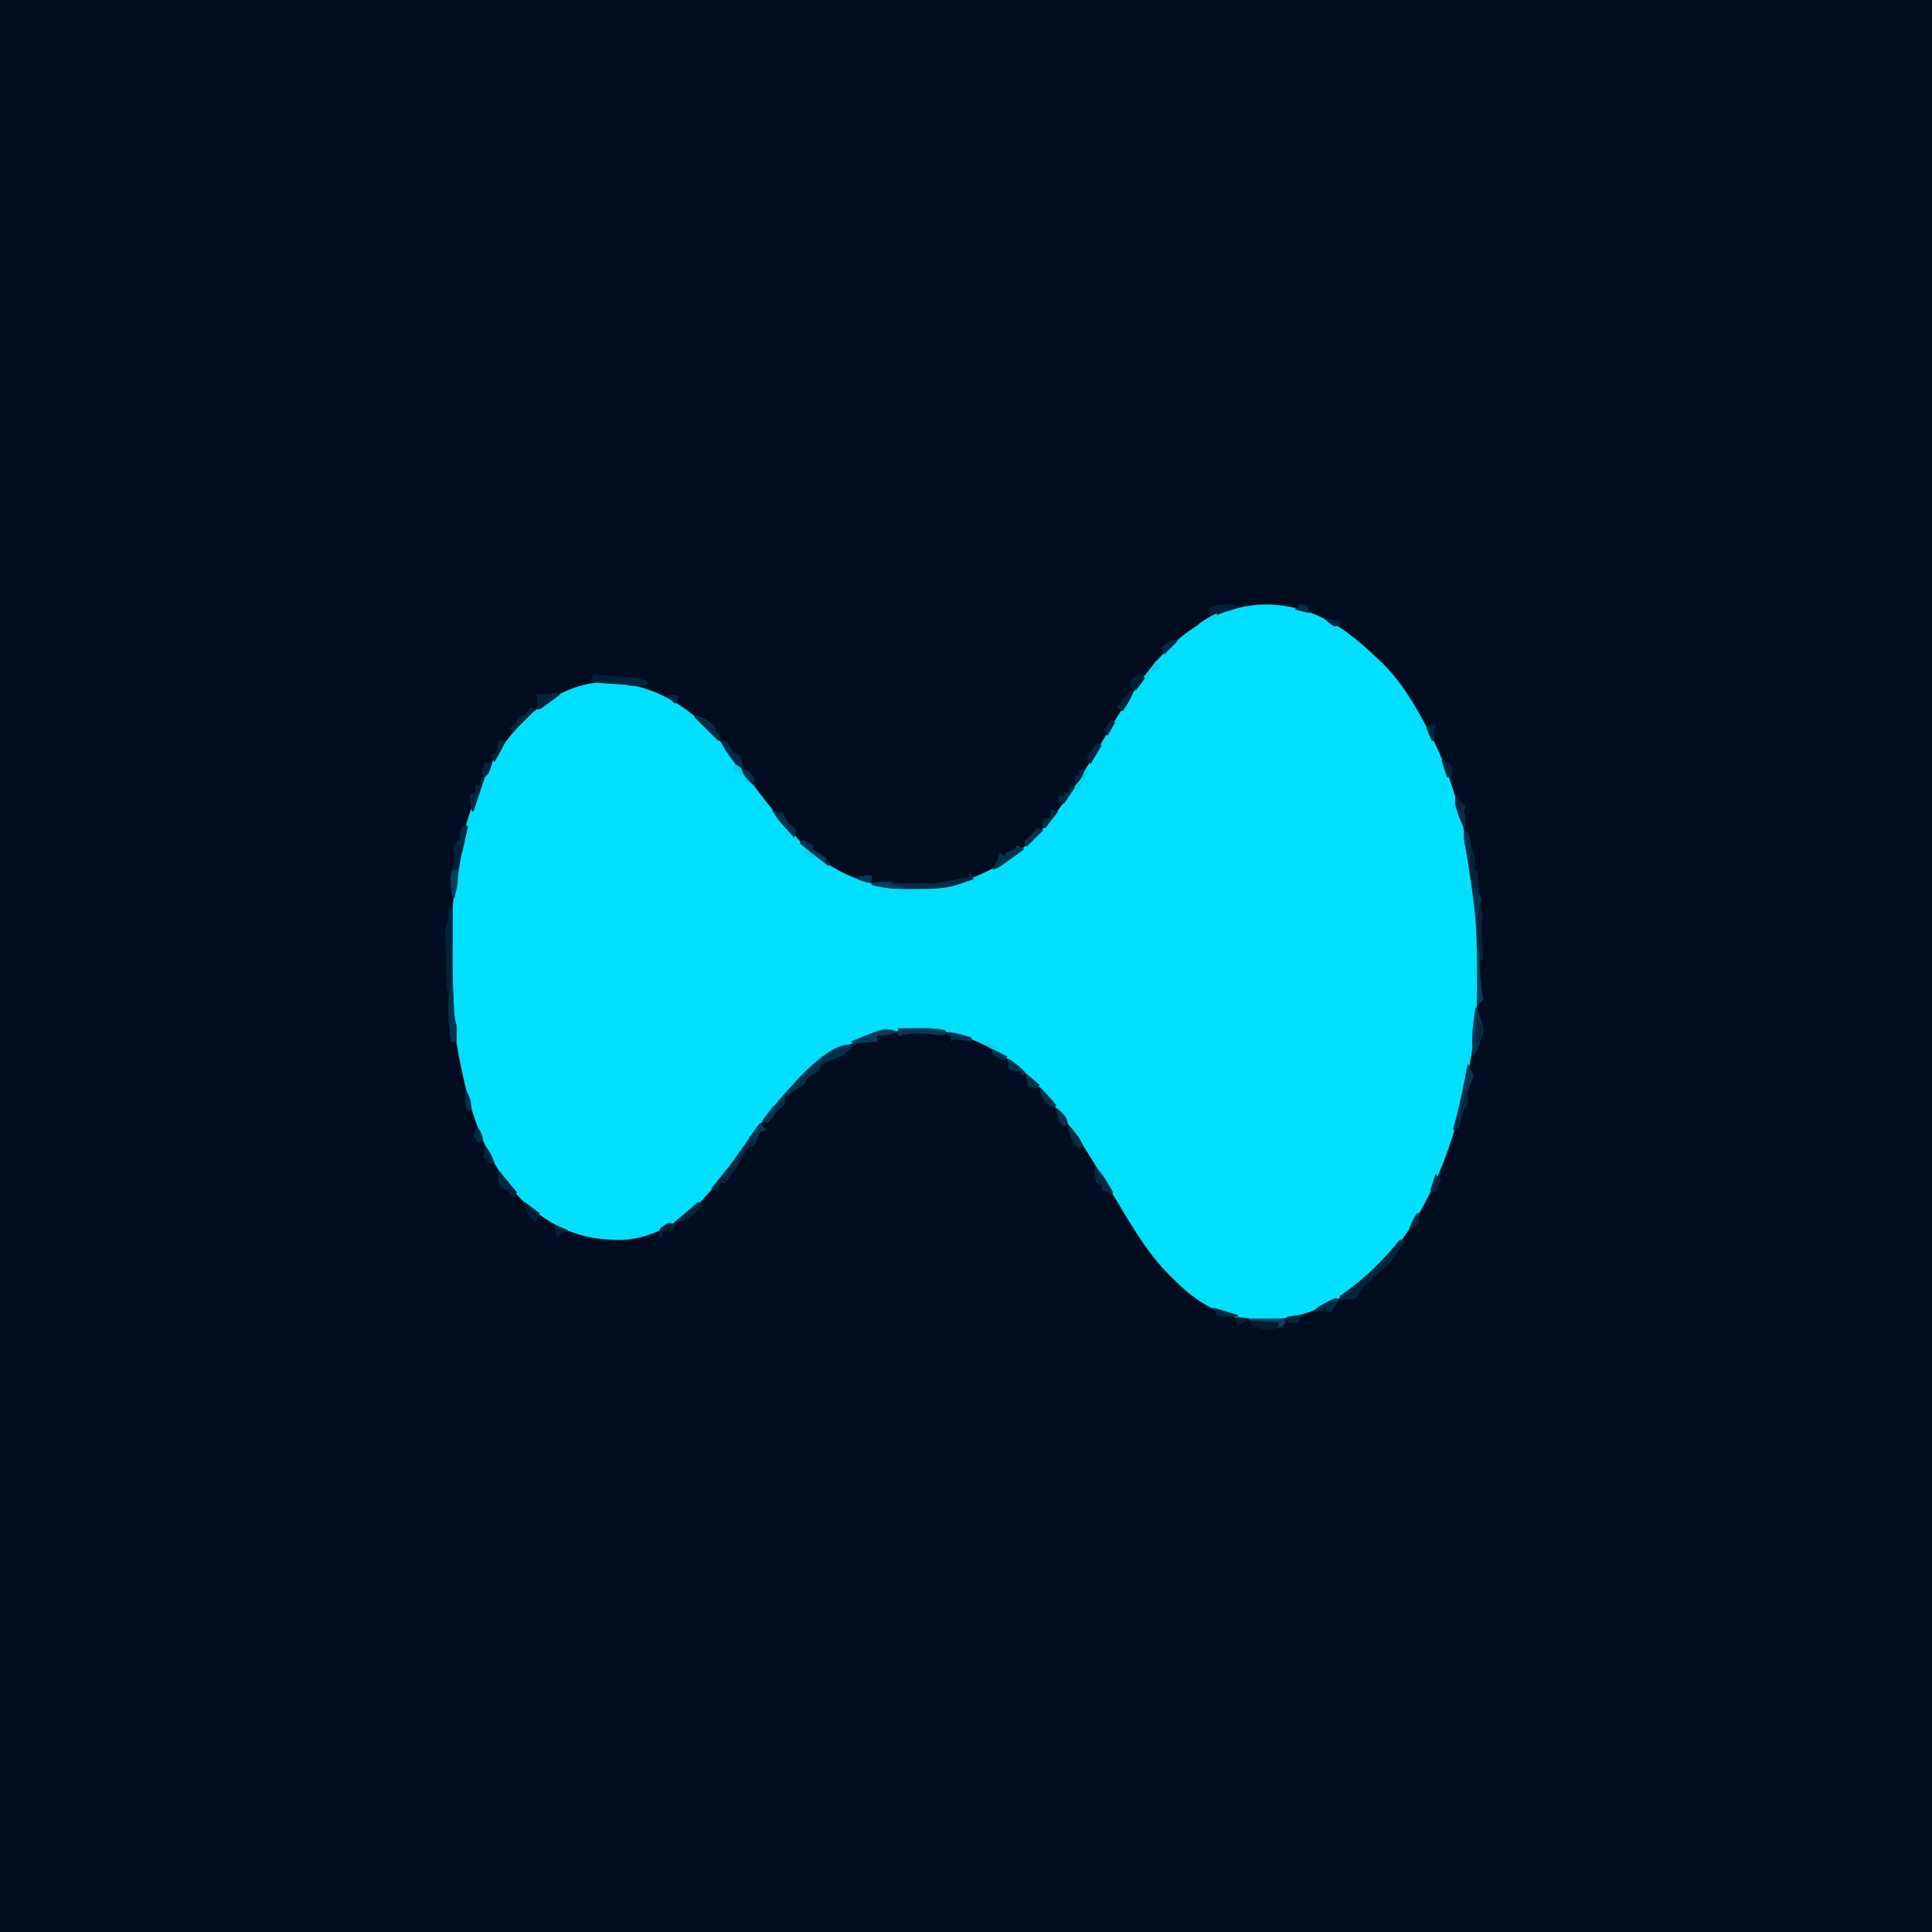
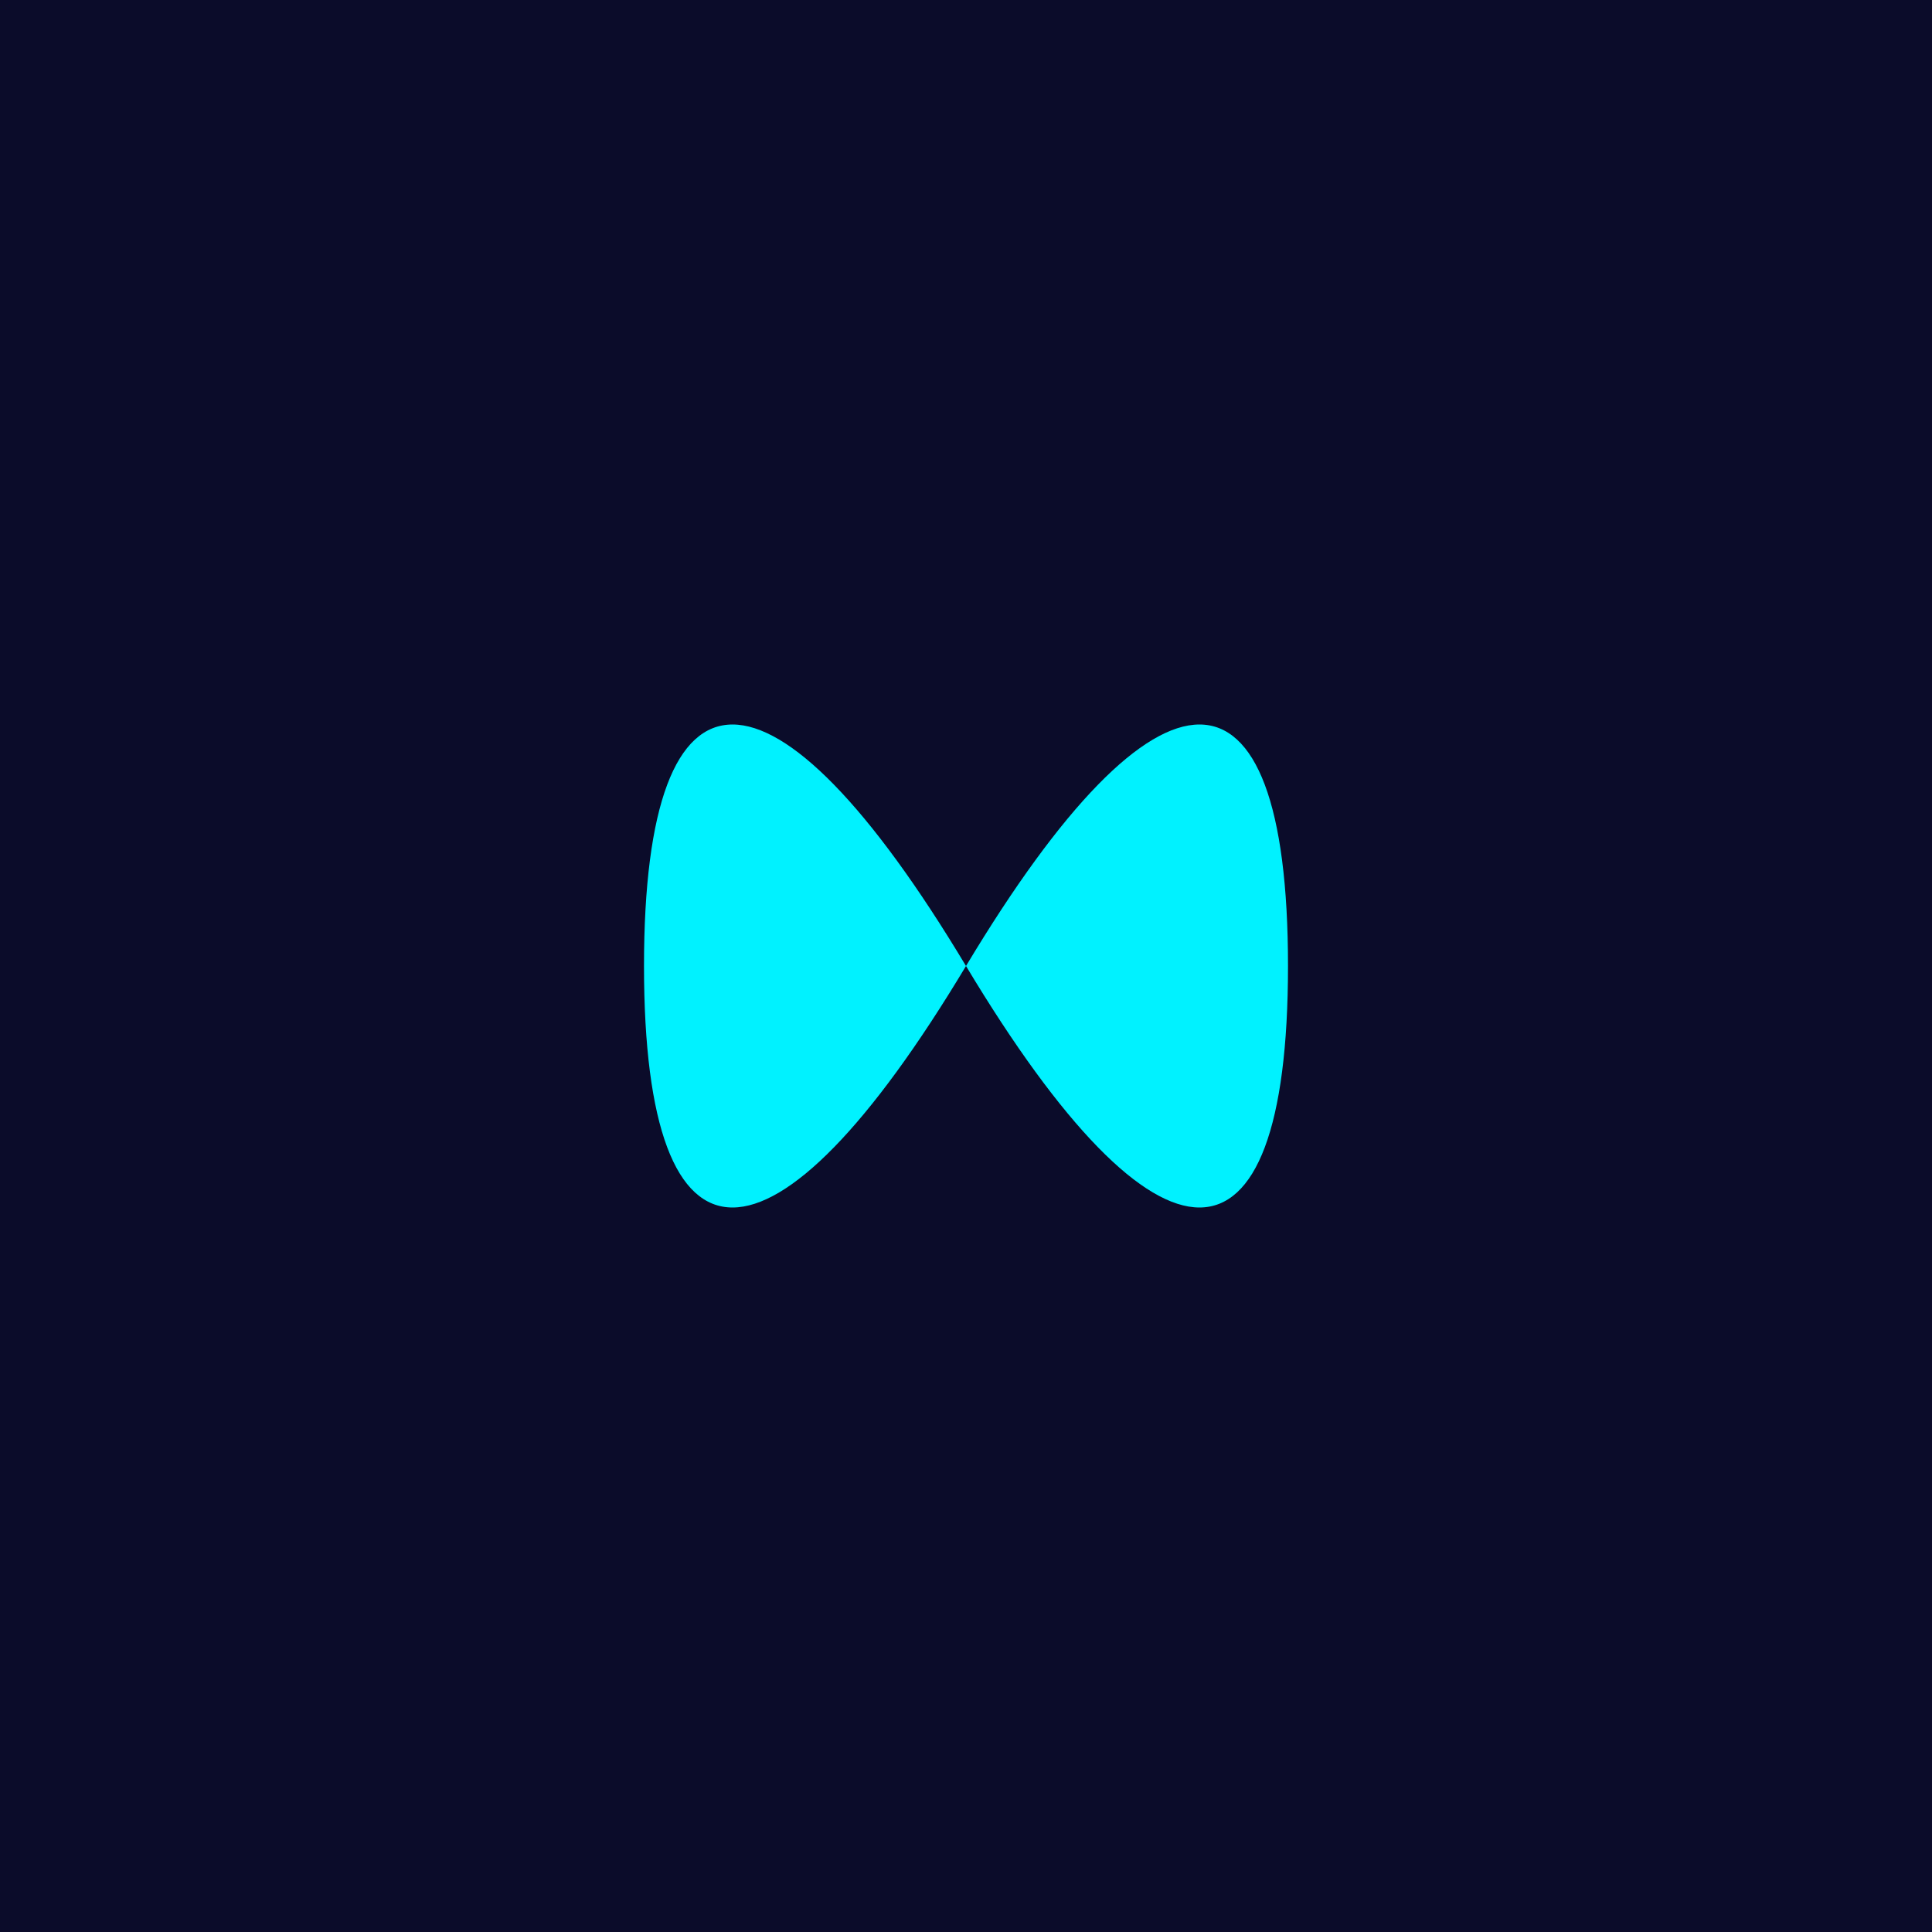
- <svg xmlns="http://www.w3.org/2000/svg" version="1.1" width="1024" height="1024">
-   <path d="M0 0 C337.92 0 675.84 0 1024 0 C1024 337.92 1024 675.84 1024 1024 C686.08 1024 348.16 1024 0 1024 C0 686.08 0 348.16 0 0 Z " fill="#000C20" transform="translate(0,0)" />
-   <path d="M0 0 C5.788 4.192 11.09 8.751 16.25 13.688 C16.913 14.287 17.575 14.886 18.258 15.504 C29.362 25.911 37.311 39.28 44.25 52.688 C44.762 53.664 44.762 53.664 45.284 54.661 C54.378 72.231 60.329 91.335 64.25 110.688 C64.42 111.498 64.59 112.308 64.765 113.142 C65.315 115.78 65.848 118.42 66.375 121.062 C66.534 121.839 66.693 122.616 66.856 123.417 C70.099 140.326 70.658 157.328 70.625 174.5 C70.624 176.11 70.624 176.11 70.623 177.754 C70.582 195.409 69.525 212.307 66.25 229.688 C66.046 230.843 65.843 231.999 65.633 233.19 C57.989 276.052 39.838 323.842 2.941 350.09 C-15.554 362.725 -35.388 367.736 -57.68 364.035 C-60.851 363.132 -63.745 362.044 -66.75 360.688 C-67.81 360.225 -68.869 359.762 -69.961 359.285 C-78.995 354.897 -85.786 348.771 -92.75 341.688 C-93.842 340.593 -93.842 340.593 -94.957 339.477 C-106.983 326.692 -115.653 310.573 -124.75 295.688 C-139.916 270.251 -139.916 270.251 -157.75 246.688 C-158.602 245.703 -159.454 244.718 -160.332 243.703 C-175.574 226.403 -195.394 213.715 -218.75 211.688 C-244.05 210.17 -265.932 217.322 -285 234.188 C-286.592 235.678 -288.176 237.178 -289.75 238.688 C-290.414 239.3 -291.078 239.912 -291.762 240.543 C-304.351 252.519 -314.062 267.793 -324.035 281.926 C-328.541 288.259 -333.424 294.03 -338.75 299.688 C-339.362 300.376 -339.975 301.064 -340.605 301.773 C-351.187 313.19 -367.033 322.088 -382.719 322.891 C-404.418 323.272 -420.432 316.508 -436.25 301.562 C-457.767 279.371 -465.619 248.235 -470.75 218.688 C-471.102 216.793 -471.102 216.793 -471.461 214.859 C-473.896 200.814 -473.854 186.535 -473.925 172.323 C-473.933 170.799 -473.944 169.275 -473.959 167.75 C-474.044 157.515 -473.277 147.824 -471.75 137.688 C-471.584 136.195 -471.429 134.702 -471.293 133.207 C-468.552 104.621 -458.58 73.061 -438.75 51.688 C-437.957 50.815 -437.164 49.942 -436.348 49.043 C-425.581 37.698 -410.529 28.218 -394.523 27.352 C-372.114 26.889 -354.328 35.539 -338.292 50.867 C-331.722 57.292 -326.154 64.271 -320.75 71.688 C-319.737 73.078 -319.737 73.078 -318.703 74.496 C-317.403 76.288 -316.103 78.081 -314.805 79.875 C-308.555 88.429 -302.141 96.579 -294.914 104.332 C-292.75 106.688 -292.75 106.688 -290.312 109.812 C-277.557 124.124 -257.986 134.599 -238.696 135.892 C-235.274 135.992 -231.861 136.01 -228.438 136 C-227.291 136.016 -226.144 136.032 -224.963 136.049 C-201.817 136.062 -180.996 125.373 -164.438 109.75 C-149.638 94.533 -138.715 75.817 -127.933 57.677 C-120.985 45.994 -113.906 34.572 -105.75 23.688 C-104.77 22.369 -104.77 22.369 -103.77 21.023 C-77.274 -13.394 -38.061 -26.145 0 0 Z " fill="#00E0FE" transform="translate(712.75,334.3125)" />
-   <path d="M0 0 C0.66 0 1.32 0 2 0 C2.473 1.924 2.945 3.849 3.418 5.773 C3.938 7.764 4.557 9.729 5.188 11.688 C5.999 14.994 5.974 16.784 5 20 C5.66 20.33 6.32 20.66 7 21 C7.379 23.617 7.379 23.617 7.562 26.875 C7.759 30.201 7.944 32.831 9 36 C8.67 36.99 8.34 37.98 8 39 C8.33 39.619 8.66 40.237 9 40.875 C10 43 10 43 9.535 45.199 C8.888 48.585 9.136 51.507 9.438 54.938 C9.814 59.313 10.06 63.607 10 68 C9.34 68 8.68 68 8 68 C8.143 70.188 8.289 72.375 8.438 74.562 C8.524 75.839 8.61 77.115 8.699 78.43 C8.923 81.086 9.237 83.582 9.75 86.188 C9.832 87.116 9.915 88.044 10 89 C8.516 90.676 8.516 90.676 7 92 C6.985 90.682 6.971 89.364 6.956 88.006 C6.879 46.966 6.879 46.966 0.551 6.539 C0 4 0 4 0 0 Z " fill="#03263E" transform="translate(776,441)" />
-   <path d="M0 0 C-2.831 4.365 -5.288 5.745 -10.031 7.32 C-12.627 8.216 -14.782 9.387 -17 11 C-17.33 11.99 -17.66 12.98 -18 14 C-19.176 14.433 -19.176 14.433 -20.375 14.875 C-23.705 16.302 -24.203 17.931 -26 21 C-28.5 22.625 -28.5 22.625 -31 24 C-31.557 24.557 -32.114 25.114 -32.688 25.688 C-33.121 26.121 -33.554 26.554 -34 27 C-34.66 27 -35.32 27 -36 27 C-36 28.32 -36 29.64 -36 31 C-38.25 33.438 -38.25 33.438 -41 36 C-42.356 37.649 -43.696 39.31 -45 41 C-45.99 40.67 -46.98 40.34 -48 40 C-42.595 33.078 -36.978 26.433 -31 20 C-30.326 19.248 -29.652 18.497 -28.957 17.723 C-23.441 11.834 -8.462 -2.821 0 0 Z " fill="#02324D" transform="translate(452,554)" />
-   <path d="M0 0 C0.33 0 0.66 0 1 0 C0.992 1.767 0.992 1.767 0.984 3.57 C0.966 8.032 0.954 12.494 0.945 16.956 C0.94 18.87 0.933 20.784 0.925 22.698 C0.881 32.521 0.913 42.321 1.441 52.133 C1.5 53.242 1.5 53.242 1.56 54.374 C1.761 57.694 2.082 60.801 3 64 C3.122 66.675 3.045 69.32 3 72 C2.01 72 1.02 72 0 72 C-0.933 65.068 -1.082 58.252 -0.963 51.271 C-0.941 49.514 -0.966 47.757 -1 46 C-1.33 45.67 -1.66 45.34 -2 45 C-2.172 42.577 -2.284 40.18 -2.352 37.754 C-2.375 37.028 -2.398 36.301 -2.422 35.553 C-2.469 34.014 -2.515 32.475 -2.558 30.935 C-2.625 28.576 -2.702 26.217 -2.781 23.857 C-2.826 22.365 -2.87 20.872 -2.914 19.379 C-2.938 18.671 -2.962 17.962 -2.986 17.232 C-3.115 12.23 -3.115 12.23 -2 10 C-1.692 7.669 -1.491 5.338 -1.281 2.996 C-1 1 -1 1 0 0 Z " fill="#02223D" transform="translate(239,480)" />
-   <path d="M0 0 C0.99 0.33 1.98 0.66 3 1 C1.53 2.974 0.056 4.945 -1.426 6.91 C-2.605 8.475 -3.774 10.048 -4.938 11.625 C-7.152 14.175 -9.54 16.229 -12.125 18.391 C-14.088 20.075 -15.96 21.819 -17.812 23.625 C-18.657 24.449 -18.657 24.449 -19.52 25.289 C-21.107 26.952 -21.107 26.952 -21.941 29.164 C-23 31 -23 31 -24.945 31.609 C-26.964 31.74 -28.982 31.87 -31 32 C-31.33 31.34 -31.66 30.68 -32 30 C-31.322 29.527 -30.644 29.054 -29.945 28.566 C-18.28 20.278 -8.98 11.045 0 0 Z " fill="#03253D" transform="translate(742,657)" />
-   <path d="M0 0 C0.66 1.32 1.32 2.64 2 4 C0.127 4.652 -1.749 5.296 -3.625 5.938 C-4.669 6.297 -5.713 6.657 -6.789 7.027 C-14.261 9.291 -21.572 9.183 -29.312 9.188 C-30.498 9.2 -31.683 9.212 -32.904 9.225 C-39.601 9.236 -45.531 8.754 -52 7 C-52 6.67 -52 6.34 -52 6 C-50.355 5.806 -48.709 5.62 -47.062 5.438 C-45.688 5.281 -45.688 5.281 -44.285 5.121 C-43.531 5.081 -42.777 5.041 -42 5 C-41.67 5.33 -41.34 5.66 -41 6 C-39.278 6.1 -37.553 6.131 -35.828 6.133 C-34.771 6.134 -33.714 6.135 -32.625 6.137 C-31.511 6.133 -30.398 6.129 -29.25 6.125 C-28.152 6.129 -27.053 6.133 -25.922 6.137 C-24.86 6.135 -23.797 6.134 -22.703 6.133 C-21.73 6.132 -20.757 6.131 -19.755 6.129 C-17.063 6.003 -14.625 5.593 -12 5 C-10.063 4.642 -8.126 4.288 -6.188 3.938 C-4.724 3.673 -4.724 3.673 -3.23 3.402 C-2.126 3.203 -2.126 3.203 -1 3 C-0.67 2.01 -0.34 1.02 0 0 Z " fill="#022C47" transform="translate(514,462)" />
-   <path d="M0 0 C0.99 1.32 1.98 2.64 3 4 C2.01 4.33 1.02 4.66 0 5 C-0.474 6.134 -0.949 7.269 -1.438 8.438 C-3 12 -3 12 -4.953 12.969 C-7.548 14.276 -8.058 15.475 -9.312 18.062 C-11.959 23.125 -15.08 27.823 -19 32 C-19.66 32 -20.32 32 -21 32 C-21.66 33.32 -22.32 34.64 -23 36 C-23.99 35.67 -24.98 35.34 -26 35 C-25.513 34.438 -25.025 33.876 -24.523 33.297 C-17.237 24.659 -10.88 15.42 -4.483 6.115 C-3.03 4.043 -1.53 2.016 0 0 Z " fill="#032B45" transform="translate(403,595)" />
-   <path d="M0 0 C0.66 0.33 1.32 0.66 2 1 C1.746 1.984 1.492 2.967 1.23 3.98 C-1.669 15.558 -3.488 27.167 -5 39 C-8.446 32.438 -7.278 25.997 -5.34 19.043 C-4.954 16.721 -5.391 15.247 -6 13 C-5.01 10.334 -4.572 9.286 -2 8 C-2.062 6.855 -2.062 6.855 -2.125 5.688 C-2 3 -2 3 0 0 Z " fill="#032039" transform="translate(246,437)" />
-   <path d="M0 0 C1 2 2 4 3 6 C2.24 7.949 1.478 9.896 0.695 11.836 C-0.288 14.895 -0.063 17.812 0 21 C-0.66 21.99 -1.32 22.98 -2 24 C-2.79 26.59 -3.456 29.196 -4.121 31.82 C-4.411 32.54 -4.701 33.259 -5 34 C-6.485 34.495 -6.485 34.495 -8 35 C-7.815 34.353 -7.629 33.706 -7.438 33.04 C-5.422 25.851 -3.795 18.628 -2.312 11.312 C-2.088 10.217 -1.863 9.122 -1.631 7.994 C-1.084 5.33 -0.541 2.665 0 0 Z " fill="#022B45" transform="translate(778,564)" />
-   <path d="M0 0 C5.94 0 11.88 0 18 0 C18 0.99 18 1.98 18 3 C16.343 3.69 14.674 4.353 13 5 C12.381 5.247 11.762 5.495 11.125 5.75 C7.219 6.209 3.467 4.734 0 3 C0 2.01 0 1.02 0 0 Z " fill="#051C30" transform="translate(663,699)" />
-   <path d="M0 0 C0.99 0.33 1.98 0.66 3 1 C5.414 1.204 7.831 1.365 10.25 1.5 C22.58 2.193 22.58 2.193 28 4 C28 4.66 28 5.32 28 6 C23.9 6.71 20.983 7.01 17 6 C14.669 5.802 12.335 5.639 10 5.5 C2.521 5.056 2.521 5.056 -1 4 C-1 1 -1 1 0 0 Z " fill="#032741" transform="translate(315,357)" />
-   <path d="M0 0 C0.66 0 1.32 0 2 0 C2.473 1.924 2.945 3.849 3.418 5.773 C3.938 7.764 4.557 9.729 5.188 11.688 C5.999 14.994 5.974 16.784 5 20 C5.66 20.33 6.32 20.66 7 21 C7.414 23.285 7.414 23.285 7.625 26.062 C7.7 26.982 7.775 27.901 7.852 28.848 C7.901 29.558 7.95 30.268 8 31 C7.34 31.33 6.68 31.66 6 32 C2.099 14.617 2.099 14.617 0.75 8.125 C0.6 7.406 0.451 6.686 0.297 5.945 C0 4 0 4 0 0 Z " fill="#03243C" transform="translate(776,441)" />
-   <path d="M0 0 C0.33 0 0.66 0 1 0 C1.535 1.725 2.052 3.455 2.562 5.188 C2.853 6.15 3.143 7.113 3.441 8.105 C4.646 14.349 1.829 20.497 -1 26 C-2.607 17.162 -1.223 8.806 0 0 Z " fill="#013751" transform="translate(782,534)" />
-   <path d="M0 0 C2.854 -0.027 5.708 -0.047 8.562 -0.062 C9.362 -0.071 10.162 -0.079 10.986 -0.088 C15.76 -0.107 20.317 0.022 25 1 C25.33 1.66 25.66 2.32 26 3 C22.89 4.037 21.313 3.778 18.164 3.262 C12.081 2.526 5.973 2.641 0 4 C0 2.68 0 1.36 0 0 Z " fill="#023955" transform="translate(476,545)" />
-   <path d="M0 0 C0.33 0 0.66 0 1 0 C1.061 1.253 1.121 2.506 1.184 3.797 C1.268 5.448 1.353 7.099 1.438 8.75 C1.477 9.575 1.516 10.4 1.557 11.25 C1.599 12.049 1.64 12.848 1.684 13.672 C1.72 14.405 1.757 15.138 1.795 15.894 C2.001 18.014 2.463 19.943 3 22 C3.122 24.675 3.045 27.32 3 30 C2.01 30 1.02 30 0 30 C-1.283 20.26 -2.31 9.625 0 0 Z " fill="#033550" transform="translate(239,522)" />
-   <path d="M0 0 C-3.877 1.193 -6.916 2 -11 2 C-11 2.99 -11 3.98 -11 5 C-12.048 5.091 -12.048 5.091 -13.117 5.184 C-14.027 5.267 -14.937 5.351 -15.875 5.438 C-16.78 5.519 -17.685 5.6 -18.617 5.684 C-21.011 5.87 -21.011 5.87 -23 7 C-23.66 6.34 -24.32 5.68 -25 5 C-6.76 -2.535 -6.76 -2.535 0 0 Z " fill="#023D5A" transform="translate(476,547)" />
-   <path d="M0 0 C1.32 0.66 2.64 1.32 4 2 C1.732 3.651 -0.539 5.296 -2.812 6.938 C-3.455 7.406 -4.098 7.875 -4.76 8.357 C-5.382 8.805 -6.004 9.253 -6.645 9.715 C-7.215 10.129 -7.786 10.542 -8.374 10.969 C-10 12 -10 12 -13 13 C-12.711 12.443 -12.422 11.886 -12.125 11.312 C-10.959 8.915 -9.966 6.484 -9 4 C-8.01 4.66 -7.02 5.32 -6 6 C-6 5.34 -6 4.68 -6 4 C-5.196 3.711 -4.391 3.422 -3.562 3.125 C-0.867 2.267 -0.867 2.267 0 0 Z " fill="#023450" transform="translate(539,448)" />
-   <path d="M0 0 C2.062 0.438 2.062 0.438 4 1 C2.673 2.008 1.337 3.005 0 4 C-0.579 4.433 -1.158 4.866 -1.754 5.312 C-2.371 5.766 -2.989 6.22 -3.625 6.688 C-4.215 7.124 -4.806 7.561 -5.414 8.012 C-7 9 -7 9 -9 9 C-8.814 8.422 -8.629 7.845 -8.438 7.25 C-7.96 4.793 -8.243 3.356 -9 1 C-7.701 1.021 -6.401 1.041 -5.062 1.062 C-3.708 1.084 -2.352 1.071 -1 1 C-0.67 0.67 -0.34 0.34 0 0 Z " fill="#02243C" transform="translate(293,367)" />
-   <path d="M0 0 C2.682 2.425 4.369 5.075 6.188 8.188 C6.717 9.089 7.247 9.99 7.793 10.918 C8.191 11.605 8.59 12.292 9 13 C8.34 13.66 7.68 14.32 7 15 C7 14.34 7 13.68 7 13 C5.68 12.67 4.36 12.34 3 12 C3 11.01 3 10.02 3 9 C2.01 8.67 1.02 8.34 0 8 C-0.381 5.674 -0.713 3.339 -1 1 C-0.67 0.67 -0.34 0.34 0 0 Z " fill="#032B45" transform="translate(581,619)" />
-   <path d="M0 0 C0 0.33 0 0.66 0 1 C-0.652 1.193 -1.305 1.387 -1.977 1.586 C-6.677 2.986 -11.358 4.412 -16 6 C-16 4.35 -16 2.7 -16 1 C-10.287 -1.066 -5.963 -1.001 0 0 Z " fill="#032238" transform="translate(657,321)" />
-   <path d="M0 0 C0.557 0.701 1.114 1.403 1.688 2.125 C4.091 5.113 6.538 8.059 9 11 C8.01 12.485 8.01 12.485 7 14 C6.588 13.381 6.175 12.762 5.75 12.125 C4.181 9.879 4.181 9.879 1.875 9.125 C0 8 0 8 -0.812 5 C-1 2 -1 2 0 0 Z " fill="#03263F" transform="translate(265,621)" />
-   <path d="M0 0 C0.66 0 1.32 0 2 0 C0 6 -2 12 -4 18 C-4.33 18 -4.66 18 -5 18 C-5.33 15.03 -5.66 12.06 -6 9 C-5.01 8.67 -4.02 8.34 -3 8 C-3 6.68 -3 5.36 -3 4 C-2.34 4 -1.68 4 -1 4 C-0.67 2.68 -0.34 1.36 0 0 Z " fill="#032842" transform="translate(255,412)" />
-   <path d="M0 0 C0.99 0.33 1.98 0.66 3 1 C-0.678 5.526 -4.411 9.394 -9 13 C-9.66 12.34 -10.32 11.68 -11 11 C-10.01 10.34 -9.02 9.68 -8 9 C-7.67 8.319 -7.34 7.639 -7 6.938 C-6 5 -6 5 -3 4 C-1.315 2.003 -1.315 2.003 0 0 Z " fill="#032942" transform="translate(281,375)" />
-   <path d="M0 0 C4.015 0.618 6.804 2.568 10 5 C11.25 7.125 11.25 7.125 12 9 C12.66 9.66 13.32 10.32 14 11 C13.67 11.99 13.34 12.98 13 14 C10.83 11.857 8.664 9.711 6.5 7.562 C5.88 6.951 5.26 6.339 4.621 5.709 C4.035 5.126 3.448 4.542 2.844 3.941 C2.027 3.132 2.027 3.132 1.193 2.307 C0 1 0 1 0 0 Z " fill="#022C46" transform="translate(368,379)" />
-   <path d="M0 0 C0.99 0 1.98 0 3 0 C4.353 1.987 5.686 3.987 7 6 C7.99 6.33 8.98 6.66 10 7 C11.188 10.562 11.188 10.562 12 14 C11.01 14.495 11.01 14.495 10 15 C8.705 13.253 7.414 11.502 6.125 9.75 C5.406 8.775 4.686 7.801 3.945 6.797 C2.39 4.561 1.118 2.471 0 0 Z " fill="#022B45" transform="translate(382,393)" />
-   <path d="M0 0 C0.99 0.66 1.98 1.32 3 2 C1.471 3.327 -0.074 4.636 -1.625 5.938 C-2.484 6.668 -3.342 7.399 -4.227 8.152 C-7.25 10.166 -9.417 10.669 -13 11 C-12.34 10.484 -11.68 9.969 -11 9.438 C-7.247 6.388 -3.624 3.201 0 0 Z " fill="#03273F" transform="translate(370,637)" />
-   <path d="M0 0 C0.33 0 0.66 0 1 0 C1.061 1.29 1.121 2.581 1.184 3.91 C1.268 5.628 1.353 7.345 1.438 9.062 C1.477 9.91 1.516 10.758 1.557 11.631 C1.75 15.492 2.022 19.12 2.723 22.934 C2.86 24.451 2.86 24.451 3 26 C2.01 26.99 1.02 27.98 0 29 C0 19.43 0 9.86 0 0 Z " fill="#02415D" transform="translate(783,504)" />
-   <path d="M0 0 C0.268 0.619 0.536 1.238 0.812 1.875 C1.956 4.3 1.956 4.3 5 6 C4.67 6.99 4.34 7.98 4 9 C4.33 9.99 4.66 10.98 5 12 C4.724 14.009 4.398 16.012 4 18 C2.446 15.068 1.302 12.166 0.312 9 C0.041 8.154 -0.231 7.309 -0.512 6.438 C-1.025 3.877 -0.842 2.442 0 0 Z " fill="#022D47" transform="translate(772,421)" />
-   <path d="M0 0 C1.98 0.99 3.96 1.98 6 3 C6 3.66 6 4.32 6 5 C7.564 6.285 7.564 6.285 9.5 7.5 C11.469 8.781 11.469 8.781 13 10 C13 10.66 13 11.32 13 12 C13.66 12 14.32 12 15 12 C14.67 12.66 14.34 13.32 14 14 C8.924 10.086 3.894 6.141 -1 2 C-0.67 1.34 -0.34 0.68 0 0 Z " fill="#023A59" transform="translate(425,445)" />
-   <path d="M0 0 C0.99 0 1.98 0 3 0 C2.885 1.751 2.758 3.501 2.625 5.25 C2.555 6.225 2.486 7.199 2.414 8.203 C2.015 10.896 1.365 12.67 0 15 C-0.846 12.059 -1.135 9.432 -1.125 6.375 C-1.128 5.599 -1.13 4.823 -1.133 4.023 C-1 2 -1 2 0 0 Z " fill="#053F58" transform="translate(240,461)" />
-   <path d="M0 0 C0.619 0.351 1.238 0.701 1.875 1.062 C2.576 1.372 3.277 1.681 4 2 C4.66 1.67 5.32 1.34 6 1 C6.227 1.722 6.454 2.444 6.688 3.188 C7.887 6.204 7.887 6.204 10.688 8.562 C11.451 9.367 12.214 10.171 13 11 C12.645 13.152 12.645 13.152 12 15 C10.557 13.442 9.121 11.879 7.688 10.312 C6.887 9.442 6.086 8.572 5.262 7.676 C3.185 5.218 1.562 2.805 0 0 Z " fill="#02314C" transform="translate(409,429)" />
-   <path d="M0 0 C0.66 0.33 1.32 0.66 2 1 C-0.475 4.465 -0.475 4.465 -3 8 C-3.99 7.01 -4.98 6.02 -6 5 C-6 5.66 -6 6.32 -6 7 C-7.98 7 -9.96 7 -12 7 C-9.798 4.798 -7.771 3.718 -5 2.312 C-4.113 1.855 -3.226 1.397 -2.312 0.926 C-1.549 0.62 -0.786 0.315 0 0 Z " fill="#032B44" transform="translate(708,688)" />
-   <path d="M0 0 C0.66 0 1.32 0 2 0 C1.403 3.342 0.264 5.464 -2 8 C-2.66 8 -3.32 8 -4 8 C-4.66 9.32 -5.32 10.64 -6 12 C-6.99 11.67 -7.98 11.34 -9 11 C-7.549 9.161 -6.089 7.329 -4.625 5.5 C-3.813 4.479 -3.001 3.458 -2.164 2.406 C-1.45 1.612 -0.736 0.818 0 0 Z " fill="#02263F" transform="translate(386,619)" />
-   <path d="M0 0 C4.208 0.489 8.018 1.578 12 3 C12 3.66 12 4.32 12 5 C11.06 4.874 11.06 4.874 10.102 4.746 C8.876 4.593 8.876 4.593 7.625 4.438 C6.407 4.281 6.407 4.281 5.164 4.121 C2.951 3.818 2.951 3.818 1 5 C1 4.01 1 3.02 1 2 C0.34 1.67 -0.32 1.34 -1 1 C-0.67 0.67 -0.34 0.34 0 0 Z " fill="#02314C" transform="translate(503,547)" />
-   <path d="M0 0 C3 6 3 6 2.441 7.945 C2.006 9.024 2.006 9.024 1.562 10.125 C1.275 10.849 0.988 11.574 0.691 12.32 C0.463 12.875 0.235 13.429 0 14 C-0.66 14 -1.32 14 -2 14 C-1.858 12.416 -1.711 10.833 -1.562 9.25 C-1.481 8.368 -1.4 7.487 -1.316 6.578 C-1.038 4.306 -0.612 2.201 0 0 Z " fill="#043A55" transform="translate(778,564)" />
-   <path d="M0 0 C3.984 2.163 6.89 4.712 10 8 C9.01 8.33 8.02 8.66 7 9 C7 8.34 7 7.68 7 7 C4.03 6.505 4.03 6.505 1 6 C0 3 0 3 0 0 Z " fill="#013450" transform="translate(534,561)" />
-   <path d="M0 0 C3.336 2.991 5.151 5.932 7 10 C6.34 10.66 5.68 11.32 5 12 C1.444 8.929 0.452 5.356 -1 1 C-0.67 0.67 -0.34 0.34 0 0 Z " fill="#022F48" transform="translate(567,597)" />
-   <path d="M0 0 C0.99 0.33 1.98 0.66 3 1 C0.03 5.95 0.03 5.95 -3 11 C-3.66 10.01 -4.32 9.02 -5 8 C-3.35 5.36 -1.7 2.72 0 0 Z " fill="#032A45" transform="translate(581,394)" />
-   <path d="M0 0 C0.66 0.33 1.32 0.66 2 1 C0.187 4.777 -1.907 8.373 -4 12 C-4.66 10.68 -5.32 9.36 -6 8 C-5.01 7.67 -4.02 7.34 -3 7 C-2.876 6.031 -2.752 5.061 -2.625 4.062 C-2.419 3.052 -2.212 2.041 -2 1 C-1.34 0.67 -0.68 0.34 0 0 Z " fill="#03243C" transform="translate(266,392)" />
-   <path d="M0 0 C0.66 0 1.32 0 2 0 C0.55 4.11 -1.511 7.433 -4 11 C-4.99 10.34 -5.98 9.68 -7 9 C-6.022 7.687 -5.042 6.374 -4.062 5.062 C-3.517 4.332 -2.972 3.601 -2.41 2.848 C-1 1 -1 1 0 0 Z " fill="#03263F" transform="translate(599,366)" />
-   <path d="M0 0 C-2.97 3.96 -2.97 3.96 -6 8 C-6.99 7.34 -7.98 6.68 -9 6 C-8.812 4.188 -8.812 4.188 -8 2 C-3.744 -1.248 -3.744 -1.248 0 0 Z " fill="#03223A" transform="translate(608,358)" />
-   <path d="M0 0 C2.325 2.853 3.751 5.541 5 9 C4.01 9.495 4.01 9.495 3 10 C2.34 9.67 1.68 9.34 1 9 C1 8.34 1 7.68 1 7 C0.34 7 -0.32 7 -1 7 C-0.67 4.69 -0.34 2.38 0 0 Z " fill="#03243D" transform="translate(257,607)" />
-   <path d="M0 0 C0.66 0.33 1.32 0.66 2 1 C1.01 5.62 0.02 10.24 -1 15 C-1.33 13.68 -1.66 12.36 -2 11 C-2.66 11 -3.32 11 -4 11 C-4 10.34 -4 9.68 -4 9 C-3.34 8.67 -2.68 8.34 -2 8 C-2.041 7.237 -2.083 6.474 -2.125 5.688 C-2 3 -2 3 0 0 Z " fill="#032B45" transform="translate(246,437)" />
-   <path d="M0 0 C0.66 0.33 1.32 0.66 2 1 C0.02 3.97 -1.96 6.94 -4 10 C-4.99 9.67 -5.98 9.34 -7 9 C-7 8.01 -7 7.02 -7 6 C-6.01 6 -5.02 6 -4 6 C-4 5.34 -4 4.68 -4 4 C-3.34 4 -2.68 4 -2 4 C-1.34 2.68 -0.68 1.36 0 0 Z " fill="#012C46" transform="translate(568,416)" />
-   <path d="M0 0 C5.94 0 11.88 0 18 0 C18 0.99 18 1.98 18 3 C16.02 3.99 16.02 3.99 14 5 C14.33 4.01 14.66 3.02 15 2 C10.05 1.67 5.1 1.34 0 1 C0 0.67 0 0.34 0 0 Z " fill="#014360" transform="translate(663,699)" />
-   <path d="M0 0 C3.26 3.17 6.222 6.399 9 10 C8.01 10.495 8.01 10.495 7 11 C3.503 8.552 1.377 6.622 0.375 2.312 C0.251 1.549 0.128 0.786 0 0 Z " fill="#02324D" transform="translate(551,576)" />
-   <path d="M0 0 C2.31 1.98 4.62 3.96 7 6 C6.67 6.66 6.34 7.32 6 8 C4.35 7.67 2.7 7.34 1 7 C0.313 4.509 0 2.621 0 0 Z " fill="#02314D" transform="translate(544,569)" />
-   <path d="M0 0 C0.66 0 1.32 0 2 0 C3.513 5.16 4.335 8.66 3 14 C2.67 14 2.34 14 2 14 C1.662 12.418 1.33 10.834 1 9.25 C0.814 8.368 0.629 7.487 0.438 6.578 C0 4 0 4 0 0 Z " fill="#04314D" transform="translate(776,441)" />
-   <path d="M0 0 C-0.33 0.99 -0.66 1.98 -1 3 C-2.98 3.33 -4.96 3.66 -7 4 C-7 4.99 -7 5.98 -7 7 C-7.66 6.67 -8.32 6.34 -9 6 C-8.812 4.188 -8.812 4.188 -8 2 C-3.744 -1.248 -3.744 -1.248 0 0 Z " fill="#02233C" transform="translate(358,649)" />
-   <path d="M0 0 C2.64 1.98 5.28 3.96 8 6 C7.34 7.65 6.68 9.3 6 11 C3.028 8.452 1.585 5.547 0 2 C0 1.34 0 0.68 0 0 Z " fill="#02223B" transform="translate(278,637)" />
-   <path d="M0 0 C0.99 0.33 1.98 0.66 3 1 C0.03 3.97 -2.94 6.94 -6 10 C-6.33 9.01 -6.66 8.02 -7 7 C-4.667 4.667 -2.333 2.333 0 0 Z " fill="#023452" transform="translate(550,439)" />
-   <path d="M0 0 C1.32 0 2.64 0 4 0 C2.25 5.75 2.25 5.75 0 8 C-0.66 7.34 -1.32 6.68 -2 6 C-1.34 4.02 -0.68 2.04 0 0 Z " fill="#022541" transform="translate(257,404)" />
-   <path d="M0 0 C0.99 0.33 1.98 0.66 3 1 C5.566 1.227 8.117 1.416 10.688 1.562 C11.74 1.627 11.74 1.627 12.814 1.693 C14.543 1.799 16.271 1.9 18 2 C18 2.33 18 2.66 18 3 C11.4 3.33 4.8 3.66 -2 4 C-1.34 2.68 -0.68 1.36 0 0 Z " fill="#052036" transform="translate(315,357)" />
-   <path d="M0 0 C0.99 1.32 1.98 2.64 3 4 C2.01 4.33 1.02 4.66 0 5 C-1.685 6.997 -1.685 6.997 -3 9 C-3.99 8.67 -4.98 8.34 -6 8 C-4.02 5.36 -2.04 2.72 0 0 Z " fill="#023851" transform="translate(403,595)" />
-   <path d="M0 0 C0 0.33 0 0.66 0 1 C2.97 1.495 2.97 1.495 6 2 C6 2.33 6 2.66 6 3 C-0.002 3.218 -5.192 2.506 -11 1 C-11 0.67 -11 0.34 -11 0 C-6.982 -0.841 -3.982 -1.054 0 0 Z " fill="#023F5E" transform="translate(473,468)" />
-   <path d="M0 0 C1.32 0.33 2.64 0.66 4 1 C1.69 3.97 -0.62 6.94 -3 10 C-3.66 9.67 -4.32 9.34 -5 9 C-4.67 7.68 -4.34 6.36 -4 5 C-2.68 4.67 -1.36 4.34 0 4 C0 2.68 0 1.36 0 0 Z " fill="#012C47" transform="translate(557,429)" />
-   <path d="M0 0 C0.33 0.66 0.66 1.32 1 2 C-1.79 5.487 -4.252 8.502 -8 11 C-8.66 10.67 -9.32 10.34 -10 10 C-6.7 6.7 -3.4 3.4 0 0 Z " fill="#0CDEF9" transform="translate(283,377)" />
-   <path d="M0 0 C0.33 0.66 0.66 1.32 1 2 C1.66 2.33 2.32 2.66 3 3 C2.691 3.598 2.381 4.196 2.062 4.812 C0.898 7.09 0.898 7.09 0 10 C-0.99 9.67 -1.98 9.34 -3 9 C-2.01 6.03 -1.02 3.06 0 0 Z " fill="#032942" transform="translate(761,622)" />
-   <path d="M0 0 C0.33 1.32 0.66 2.64 1 4 C-0.938 6.75 -0.938 6.75 -3 9 C-3.99 8.67 -4.98 8.34 -6 8 C-4.02 5.36 -2.04 2.72 0 0 Z " fill="#033854" transform="translate(410,586)" />
-   <path d="M0 0 C0.33 0.66 0.66 1.32 1 2 C-0.587 5.65 -2.354 9.009 -5 12 C-5.66 12 -6.32 12 -7 12 C-5.443 7.329 -2.916 3.913 0 0 Z " fill="#0AD3EC" transform="translate(576,407)" />
-   <path d="M0 0 C2.438 0.625 2.438 0.625 5 2 C5.812 5.125 5.812 5.125 6 8 C5.01 8.33 4.02 8.66 3 9 C2.01 6.03 1.02 3.06 0 0 Z " fill="#02243A" transform="translate(764,403)" />
-   <path d="M0 0 C4.875 4.625 4.875 4.625 6 8 C5.34 8.66 4.68 9.32 4 10 C1.203 7.932 0.973 6.856 0.312 3.312 C0.209 2.219 0.106 1.126 0 0 Z " fill="#03334E" transform="translate(560,587)" />
-   <path d="M0 0 C3 3 3 3 3.438 5.375 C3 8 3 8 -1 13 C-0.67 8.71 -0.34 4.42 0 0 Z " fill="#032A43" transform="translate(783,541)" />
-   <path d="M0 0 C-0.186 0.784 -0.371 1.567 -0.562 2.375 C-1.26 4.971 -1.26 4.971 0 7 C-0.66 7.66 -1.32 8.32 -2 9 C-2.99 6.69 -3.98 4.38 -5 2 C-2 0 -2 0 0 0 Z " fill="#012943" transform="translate(761,384)" />
-   <path d="M0 0 C4 5 4 5 3.953 7.676 C3.721 8.546 3.489 9.416 3.25 10.312 C3.028 11.196 2.807 12.079 2.578 12.988 C2.292 13.984 2.292 13.984 2 15 C1.67 15 1.34 15 1 15 C0.67 10.05 0.34 5.1 0 0 Z " fill="#003751" transform="translate(781,470)" />
-   <path d="M0 0 C0.33 0.66 0.66 1.32 1 2 C1.66 2.33 2.32 2.66 3 3 C-0.75 6 -0.75 6 -3 6 C-3.66 7.32 -4.32 8.64 -5 10 C-5.66 9.67 -6.32 9.34 -7 9 C-4.69 6.03 -2.38 3.06 0 0 Z " fill="#0ACFEC" transform="translate(613,350)" />
-   <path d="M0 0 C0 1.32 0 2.64 0 4 C-3.735 3.502 -5.812 3.125 -9 1 C-5.863 -0.046 -3.276 0 0 0 Z " fill="#033854" transform="translate(462,464)" />
-   <path d="M0 0 C0.99 0.33 1.98 0.66 3 1 C0.69 3.31 -1.62 5.62 -4 8 C-4.33 6.68 -4.66 5.36 -5 4 C-2.688 1.938 -2.688 1.938 0 0 Z " fill="#012C49" transform="translate(621,339)" />
-   <path d="M0 0 C1.735 2.603 2.611 3.987 3 7 C2.34 7.66 1.68 8.32 1 9 C-0.625 7.312 -0.625 7.312 -2 5 C-1.188 2.25 -1.188 2.25 0 0 Z " fill="#022C45" transform="translate(253,597)" />
-   <path d="M0 0 C2.296 3.445 2.54 5.938 3 10 C2.01 10.495 2.01 10.495 1 11 C-1.037 6.926 -1.026 4.411 0 0 Z " fill="#043048" transform="translate(247,578)" />
-   <path d="M0 0 C3.532 1.177 3.863 1.956 5.688 5.062 C6.124 5.796 6.561 6.529 7.012 7.285 C7.338 7.851 7.664 8.417 8 9 C7.01 9.495 7.01 9.495 6 10 C5.67 8.68 5.34 7.36 5 6 C4.34 6 3.68 6 3 6 C1.375 4.688 1.375 4.688 0 3 C0 2.01 0 1.02 0 0 Z " fill="#09D1ED" transform="translate(389,405)" />
-   <path d="M0 0 C0 0.99 0 1.98 0 3 C-3.374 5.603 -5.769 6.363 -10 6 C-6.876 3.477 -3.619 1.727 0 0 Z " fill="#0ED6EF" transform="translate(645,325)" />
-   <path d="M0 0 C-0.66 1.32 -1.32 2.64 -2 4 C-3.65 4 -5.3 4 -7 4 C-7.33 3.01 -7.66 2.02 -8 1 C-5.237 0.403 -2.84 0 0 0 Z " fill="#02273D" transform="translate(690,697)" />
-   <path d="M0 0 C4.29 1.32 8.58 2.64 13 4 C13 4.33 13 4.66 13 5 C11.207 4.94 9.416 4.851 7.625 4.75 C6.627 4.704 5.63 4.657 4.602 4.609 C3.314 4.308 3.314 4.308 2 4 C1.34 2.68 0.68 1.36 0 0 Z " fill="#022943" transform="translate(643,693)" />
-   <path d="M0 0 C3.465 1.485 3.465 1.485 7 3 C6.381 3.289 5.763 3.578 5.125 3.875 C2.867 4.937 2.867 4.937 1 7 C0.67 4.69 0.34 2.38 0 0 Z " fill="#032138" transform="translate(294,649)" />
-   <path d="M0 0 C0.66 0.66 1.32 1.32 2 2 C0.68 4.31 -0.64 6.62 -2 9 C-2.66 8.01 -3.32 7.02 -4 6 C-2.68 4.02 -1.36 2.04 0 0 Z " fill="#022741" transform="translate(589,381)" />
-   <path d="M0 0 C1.65 0.33 3.3 0.66 5 1 C5.33 2.32 5.66 3.64 6 5 C3.36 4.34 0.72 3.68 -2 3 C-1.34 2.67 -0.68 2.34 0 2 C0 1.34 0 0.68 0 0 Z " fill="#042C44" transform="translate(688,320)" />
-   <path d="M0 0 C0.33 0 0.66 0 1 0 C1.366 4.517 1.366 4.517 -0.375 6.812 C-2 8 -2 8 -4 8 C-2.875 5.028 -1.777 2.666 0 0 Z " fill="#022841" transform="translate(751,643)" />
-   <path d="M0 0 C0.66 0.33 1.32 0.66 2 1 C0.68 4.63 -0.64 8.26 -2 12 C-2.66 10.68 -3.32 9.36 -4 8 C-2.688 5.438 -2.688 5.438 -1 3 C-0.67 2.01 -0.34 1.02 0 0 Z " fill="#0EDBF1" transform="translate(765,608)" />
-   <path d="M0 0 C0.268 0.619 0.536 1.238 0.812 1.875 C1.956 4.3 1.956 4.3 5 6 C3.02 6.99 3.02 6.99 1 8 C-0.429 5.646 -1.087 4.52 -0.625 1.75 C-0.419 1.173 -0.212 0.595 0 0 Z " fill="#02253E" transform="translate(772,421)" />
-   <path d="M0 0 C2.339 0.287 4.674 0.619 7 1 C6.402 1.289 5.804 1.577 5.188 1.875 C2.807 3.047 2.807 3.047 0 5 C-0.562 3.062 -0.562 3.062 -1 1 C-0.67 0.67 -0.34 0.34 0 0 Z " fill="#031E37" transform="translate(656,698)" />
-   <path d="M0 0 C1.65 0 3.3 0 5 0 C5 0.66 5 1.32 5 2 C6.32 2 7.64 2 9 2 C9 2.99 9 3.98 9 5 C5.541 3.751 2.853 2.325 0 0 Z " fill="#0AD2EB" transform="translate(520,552)" />
-   <path d="M0 0 C1.65 1.65 3.3 3.3 5 5 C3.68 5 2.36 5 1 5 C0.34 3.68 -0.32 2.36 -1 1 C-0.67 0.67 -0.34 0.34 0 0 Z " fill="#04D4F0" transform="translate(427,449)" />
-   <path d="M0 0 C0.99 0 1.98 0 3 0 C5.25 2.312 5.25 2.312 7 5 C6.67 5.99 6.34 6.98 6 8 C3.333 5.51 1.443 3.366 0 0 Z " fill="#02314C" transform="translate(393,408)" />
-   <path d="M0 0 C0.99 0.33 1.98 0.66 3 1 C3 1.99 3 2.98 3 4 C3.99 4.33 4.98 4.66 6 5 C5.67 5.99 5.34 6.98 5 8 C2.748 5.312 1.118 3.354 0 0 Z " fill="#08DDF2" transform="translate(567,595)" />
-   <path d="M0 0 C3.96 1.98 3.96 1.98 8 4 C7.34 4.66 6.68 5.32 6 6 C4.02 5.01 2.04 4.02 0 3 C0 2.01 0 1.02 0 0 Z " fill="#04304D" transform="translate(526,556)" />
-   <path d="M0 0 C1.98 0.99 3.96 1.98 6 3 C5.67 4.32 5.34 5.64 5 7 C3.02 5.35 1.04 3.7 -1 2 C-0.67 1.34 -0.34 0.68 0 0 Z " fill="#02314D" transform="translate(425,445)" />
-   <path d="M0 0 C0.99 0 1.98 0 3 0 C1.814 3.375 0.724 5.647 -2 8 C-2 6.35 -2 4.7 -2 3 C-1.34 3 -0.68 3 0 3 C0 2.01 0 1.02 0 0 Z " fill="#022A46" transform="translate(572,408)" />
-   <path d="M0 0 C-0.66 1.32 -1.32 2.64 -2 4 C-3.65 2.68 -5.3 1.36 -7 0 C-4.333 -1.333 -2.833 -0.671 0 0 Z " fill="#042942" transform="translate(360,369)" />
-   <path d="M0 0 C6.152 0.586 6.152 0.586 8 1 C8.33 1.66 8.66 2.32 9 3 C7.312 3.75 7.312 3.75 5 4 C2.25 2.062 2.25 2.062 0 0 Z " fill="#03233C" transform="translate(702,328)" />
+ <svg xmlns="http://www.w3.org/2000/svg" baseProfile="full" height="300px" version="1.1" width="300px">
+   <defs />
+   <rect fill="#0b0c2a" height="100%" width="100%" x="0" y="0" />
+   <path d="M100,150 C100,100 120,100 150,150 C180,200 200,200 200,150 C200,100 180,100 150,150 C120,200 100,200 100,150 Z" fill="#00f2ff" />
</svg>
